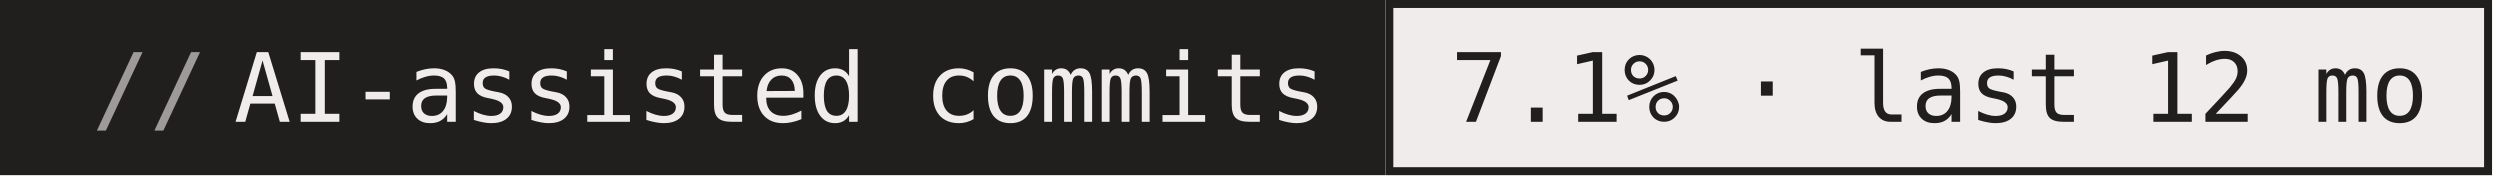
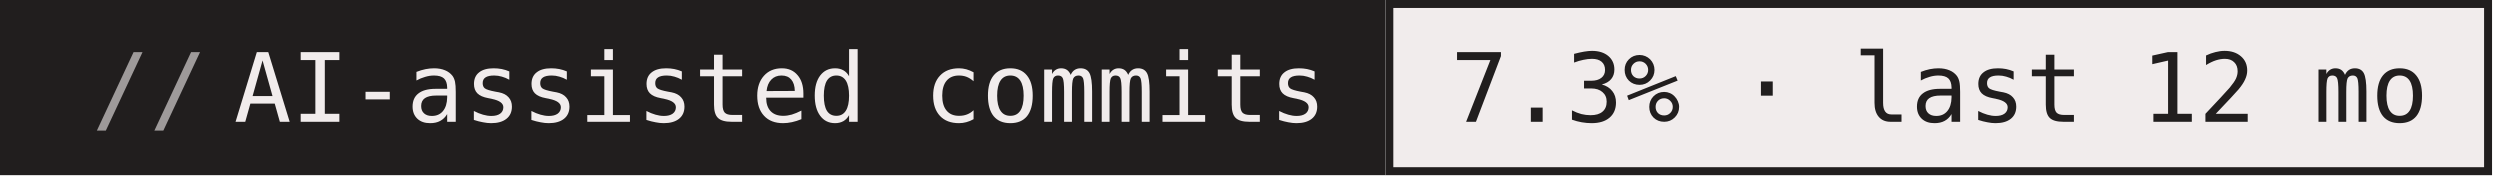
- <svg xmlns="http://www.w3.org/2000/svg" width="314" height="22" role="img" aria-label="AI-assisted commits: 7.1% · last 12 mo">
+ <svg xmlns="http://www.w3.org/2000/svg" width="314" height="22" role="img" aria-label="AI-assisted commits: 7.3% · last 12 mo">
  <g>
    <rect x="0" width="174" height="22" fill="#211e1e" />
    <rect x="174" width="139" height="22" fill="#f1ecec" />
    <rect x="174.5" y="0.5" width="138" height="21" fill="none" stroke="#211e1e" />
  </g>
  <g text-anchor="middle" font-family="IBM Plex Mono,JetBrains Mono,ui-monospace,SFMono-Regular,Menlo,Consolas,monospace" font-size="12" text-rendering="geometricPrecision">
    <text x="98.0" y="15.3" fill="#f1ecec" textLength="136.8">AI-assisted commits</text>
-     <text x="243.6" y="15.3" fill="#211e1e" textLength="122.4">7.1% · last 12 mo</text>
+     <text x="243.6" y="15.3" fill="#211e1e" textLength="122.4">7.3% · last 12 mo</text>
    <text x="18.8" y="15.3" fill="#9e9a9a">//</text>
  </g>
</svg>
